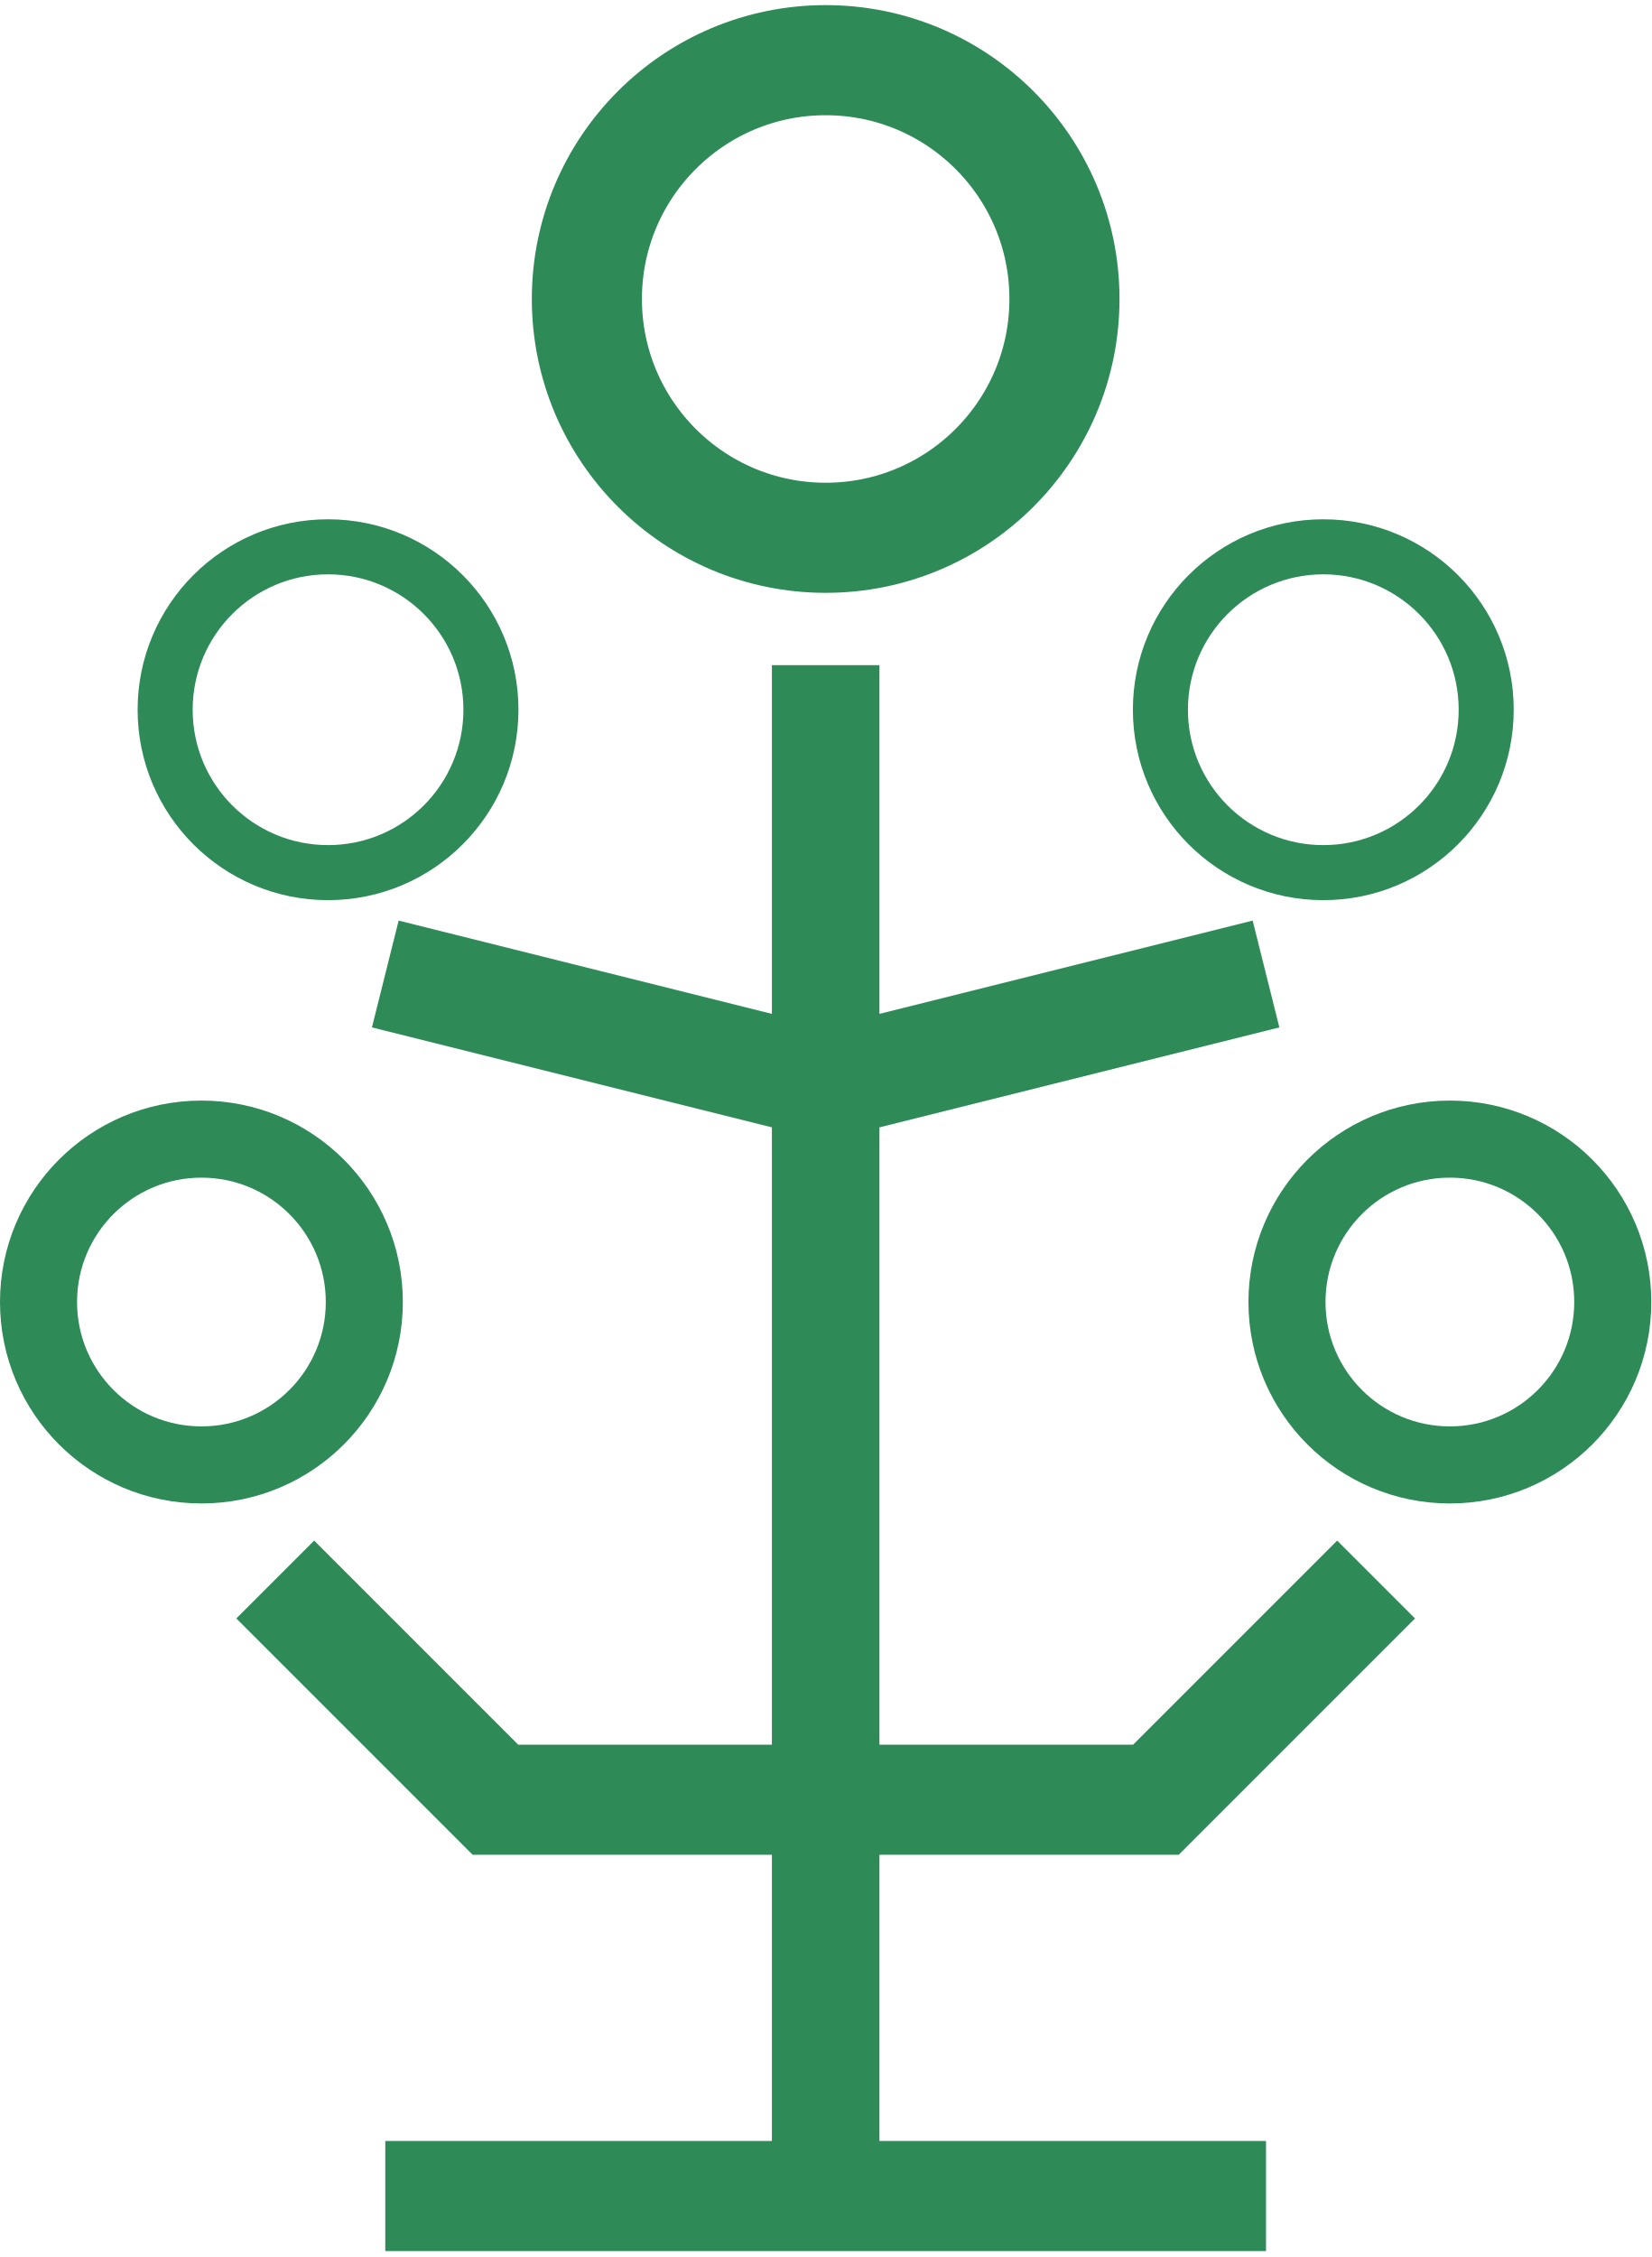
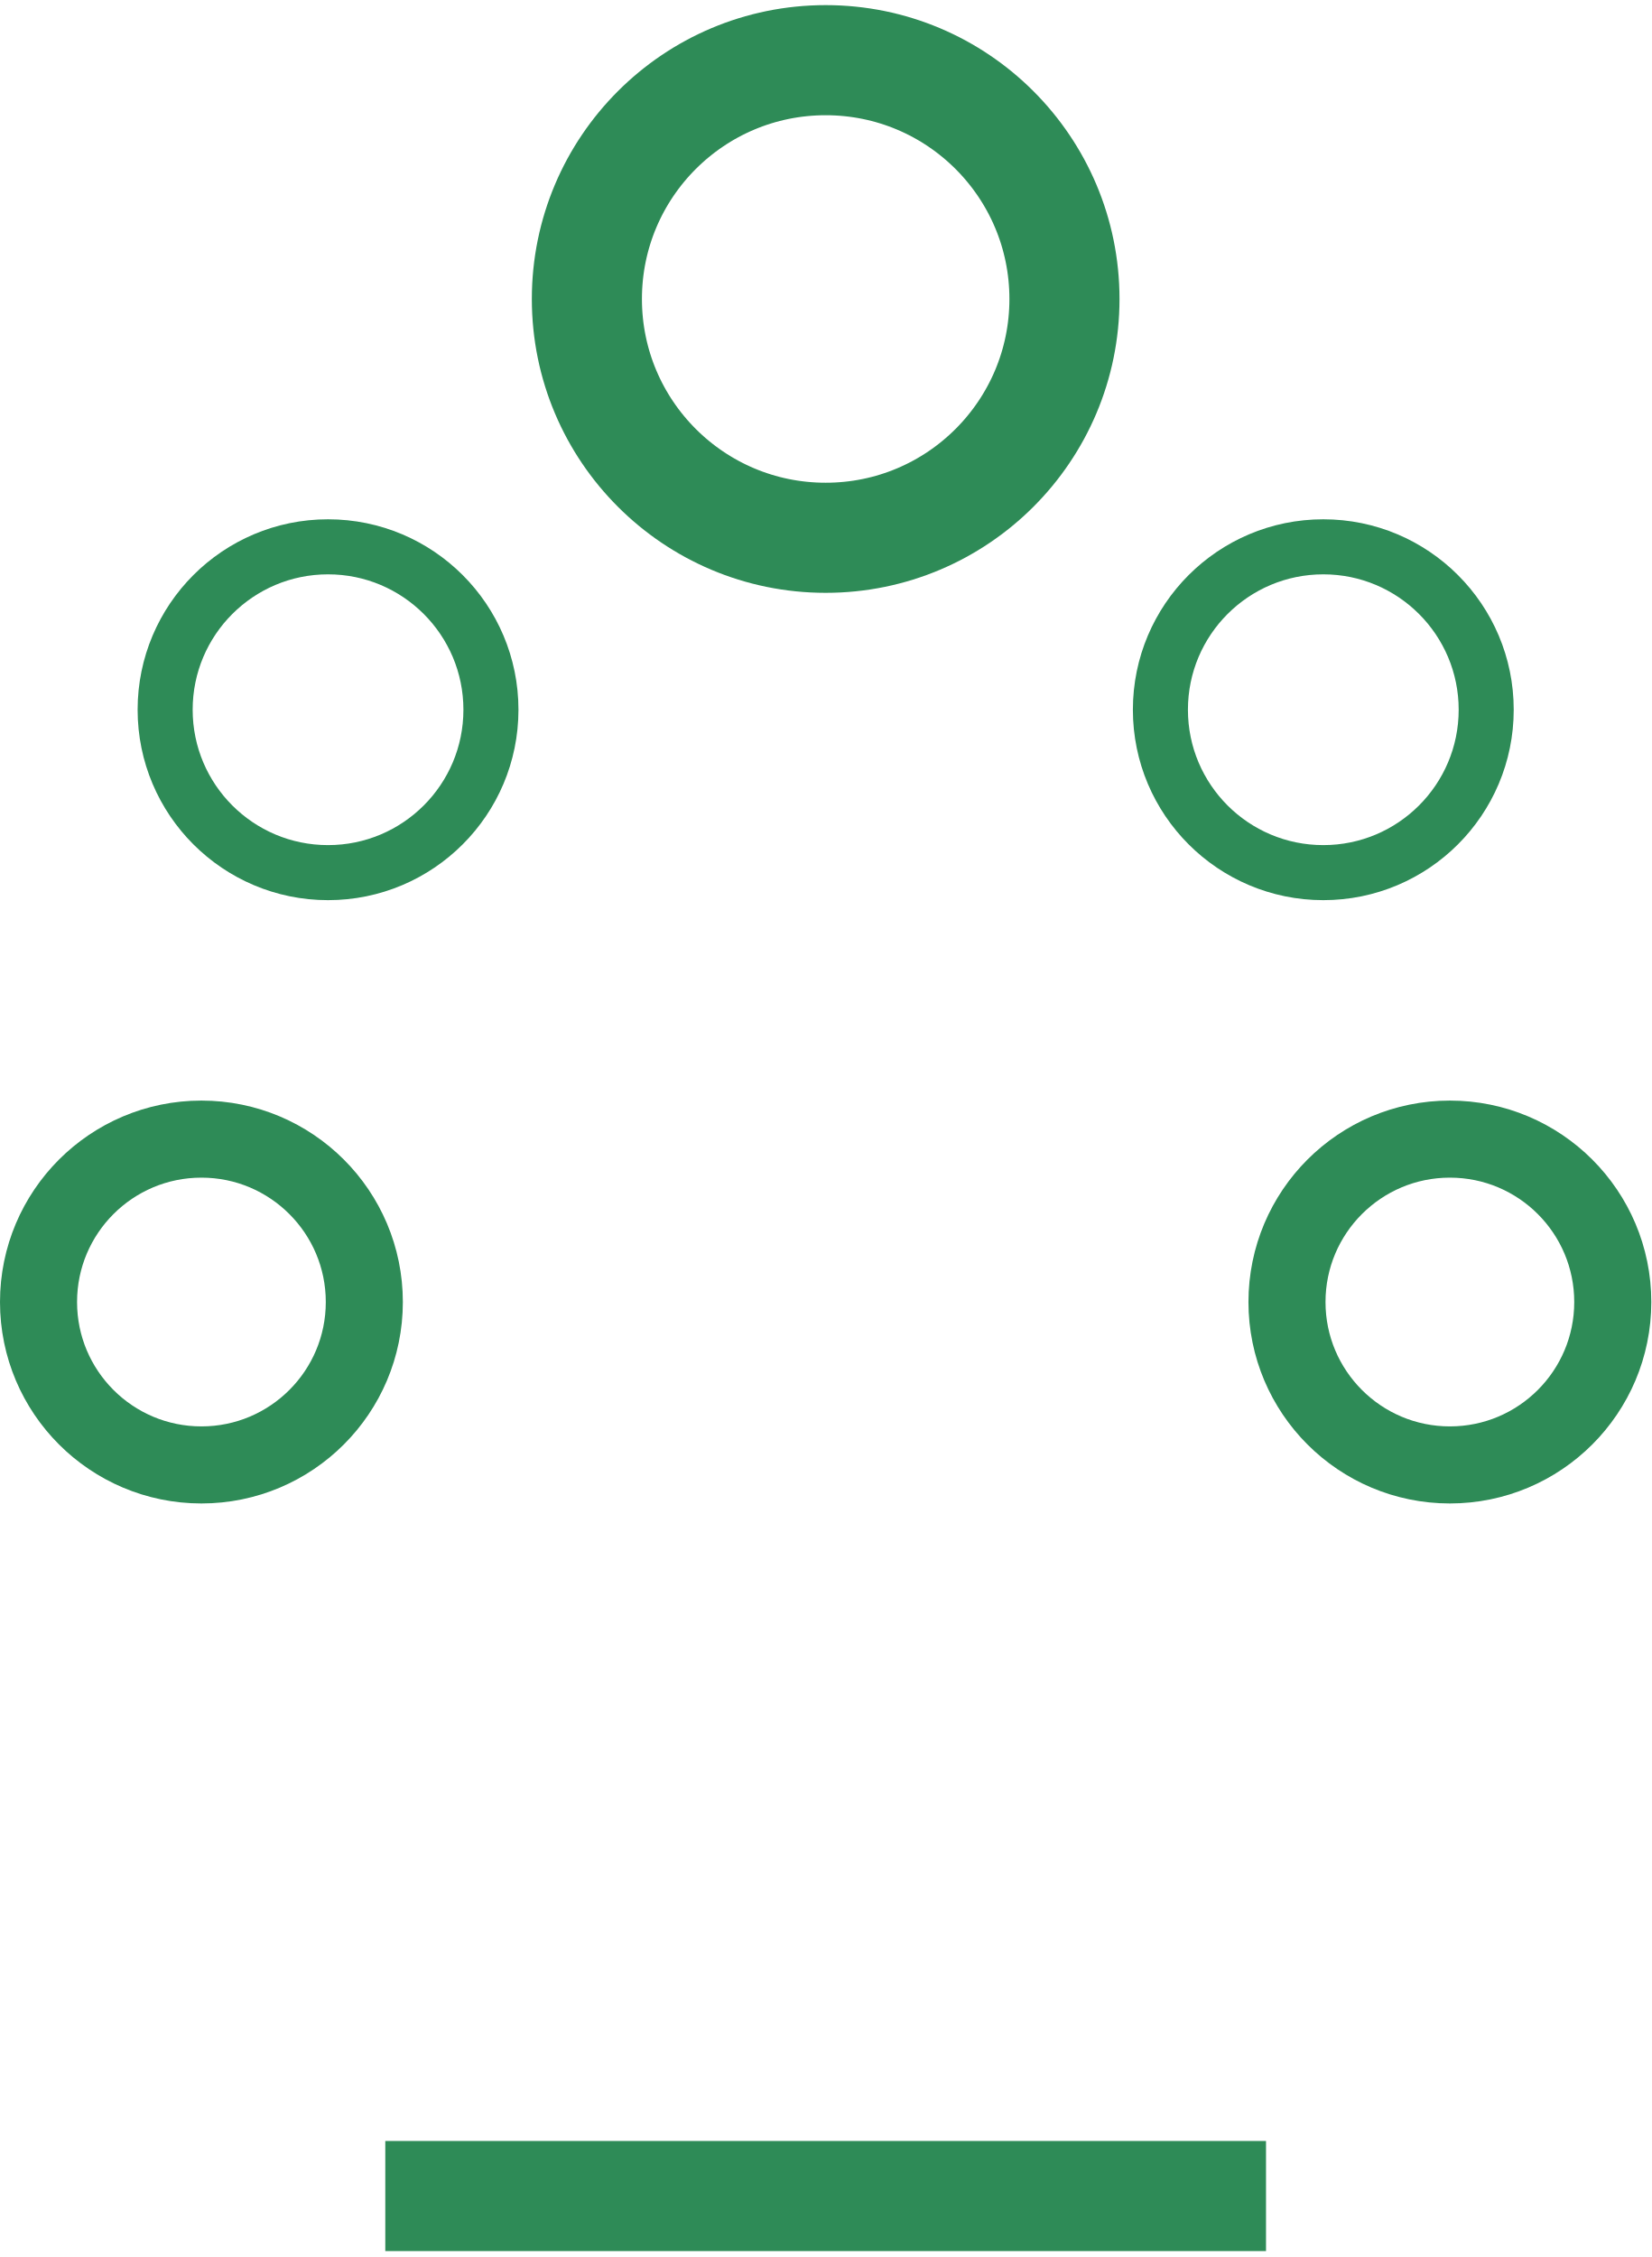
<svg xmlns="http://www.w3.org/2000/svg" width="150" height="205" viewBox="0 0 39.688 54.24" version="1.1" id="svg5">
-   <defs id="defs2" />
+   <defs>
+     <style>
+          @keyframes dash {
+          to {
+          stroke-dashoffset: 0;
+          }
+          }
+ 
+          #path1162-2-4-3 {
+          stroke-dasharray: 50;
+          stroke-dashoffset: 50;
+          animation: dash 0.2s linear forwards;
+          }
+ 
+          #path1620, #path1622 {
+          stroke-dasharray: 30;
+          stroke-dashoffset: 30;
+          animation-delay: 0.2s;
+          animation: dash 0.3s linear forwards;
+          }
+ 
+          #path1715-6 {
+          stroke-dasharray: 30;
+          stroke-dashoffset: 30;
+          animation-delay: 0.5s;
+          animation: dash 0.3s linear forwards;
+          }
+ 
+       </style>
+   </defs>
  <g id="g930">
-     <circle style="fill:none;fill-opacity:1;stroke:#2e8b57;stroke-width:1.852;stroke-dasharray:none;stroke-opacity:1" id="path1252-3-5-4" cx="34.846" cy="31.29" r="3.915" />
-     <circle style="fill:none;fill-opacity:1;stroke:#2e8b57;stroke-width:1.852;stroke-dasharray:none;stroke-opacity:1" id="path1252-3-6-8-6" cx="4.841" cy="31.29" r="3.915" />
+     <circle style="fill:none;fill-opacity:1;stroke:#2e8b57;stroke-width:1.852;stroke-dasharray:none;stroke-opacity:1" id="path1252-3-5-4" cx="34.846" cy="31.29" r="3.915">
+       <animate attributeName="r" values="0;3.915" dur="0.3s" />
+     </circle>
+     <circle style="fill:none;fill-opacity:1;stroke:#2e8b57;stroke-width:1.852;stroke-dasharray:none;stroke-opacity:1" id="path1252-3-6-8-6" cx="4.841" cy="31.29" r="3.915">
+       <animate attributeName="r" values="0;3.915" dur="0.3s" />
+     </circle>
    <path style="fill:none;fill-opacity:1;stroke:#2e8b57;stroke-width:2.646;stroke-dasharray:none;stroke-opacity:1" d="m 9.26,52.775 h 21.167" id="path309-6-1-0" />
-     <path style="fill:none;fill-opacity:1;stroke:#2e8b57;stroke-width:2.584;stroke-dasharray:none;stroke-opacity:1" d="M 19.844,53.834 V 15.985" id="path1162-2-4-3" />
-     <circle style="fill:none;fill-opacity:1;stroke:#2e8b57;stroke-width:2.646;stroke-dasharray:none;stroke-opacity:1" id="path1252-7-7-2" cx="19.844" cy="7.185" r="5.739" />
-     <path style="fill:none;fill-opacity:1;stroke:#2e8b57;stroke-width:2.646;stroke-dasharray:none;stroke-opacity:1" d="m 6.615,37.959 5.292,5.292 h 7.938" id="path1620" />
-     <path style="fill:none;fill-opacity:1;stroke:#2e8b57;stroke-width:2.646;stroke-dasharray:none;stroke-opacity:1" d="m 33.073,37.959 -5.292,5.292 h -7.938" id="path1622" />
-     <circle style="fill:none;fill-opacity:1;stroke:#2e8b57;stroke-width:1.323;stroke-dasharray:none;stroke-opacity:1" id="path1252-3-5-2" cx="31.804" cy="17.056" r="3.915" />
-     <circle style="fill:none;fill-opacity:1;stroke:#2e8b57;stroke-width:1.323;stroke-dasharray:none;stroke-opacity:1" id="path1252-3-6-8-2" cx="7.884" cy="17.056" r="3.915" />
-     <path style="fill:none;fill-opacity:1;stroke:#2e8b57;stroke-width:2.646;stroke-dasharray:none;stroke-opacity:1" d="M 9.26,23.407 19.844,26.052 30.427,23.407" id="path1715-6" />
+     <path style="fill:none;fill-opacity:1;stroke:#2e8b57;stroke-width:2.584;stroke-opacity:1" d="M 19.844,53.834 V 15.985" id="path1162-2-4-3" />
+     <circle style="fill:none;fill-opacity:1;stroke:#2e8b57;stroke-width:2.646;stroke-dasharray:none;stroke-opacity:1" id="path1252-7-7-2" cx="19.844" cy="7.185" r="5.739">
+       <animate attributeName="r" values="0;5.739" dur="0.7s" />
+     </circle>
+     <path style="fill:none;fill-opacity:1;stroke:#2e8b57;stroke-width:2.646;stroke-opacity:1" d="m 6.615,37.959 5.292,5.292 h 7.938" id="path1620" />
+     <path style="fill:none;fill-opacity:1;stroke:#2e8b57;stroke-width:2.646;stroke-opacity:1" d="m 33.073,37.959 -5.292,5.292 h -7.938" id="path1622" />
+     <circle style="fill:none;fill-opacity:1;stroke:#2e8b57;stroke-width:1.323;stroke-dasharray:none;stroke-opacity:1" id="path1252-3-5-2" cx="31.804" cy="17.056" r="3.915">
+       <animate attributeName="r" values="0;3.915" dur="0.5s" />
+     </circle>
+     <circle style="fill:none;fill-opacity:1;stroke:#2e8b57;stroke-width:1.323;stroke-dasharray:none;stroke-opacity:1" id="path1252-3-6-8-2" cx="7.884" cy="17.056" r="3.915">
+       <animate attributeName="r" values="0;3.915" dur="0.5s" />
+     </circle>
+     <path style="fill:none;fill-opacity:1;stroke:#2e8b57;stroke-width:2.646;stroke-opacity:1" d="M 9.26,23.407 19.844,26.052 30.427,23.407" id="path1715-6" />
  </g>
</svg>
